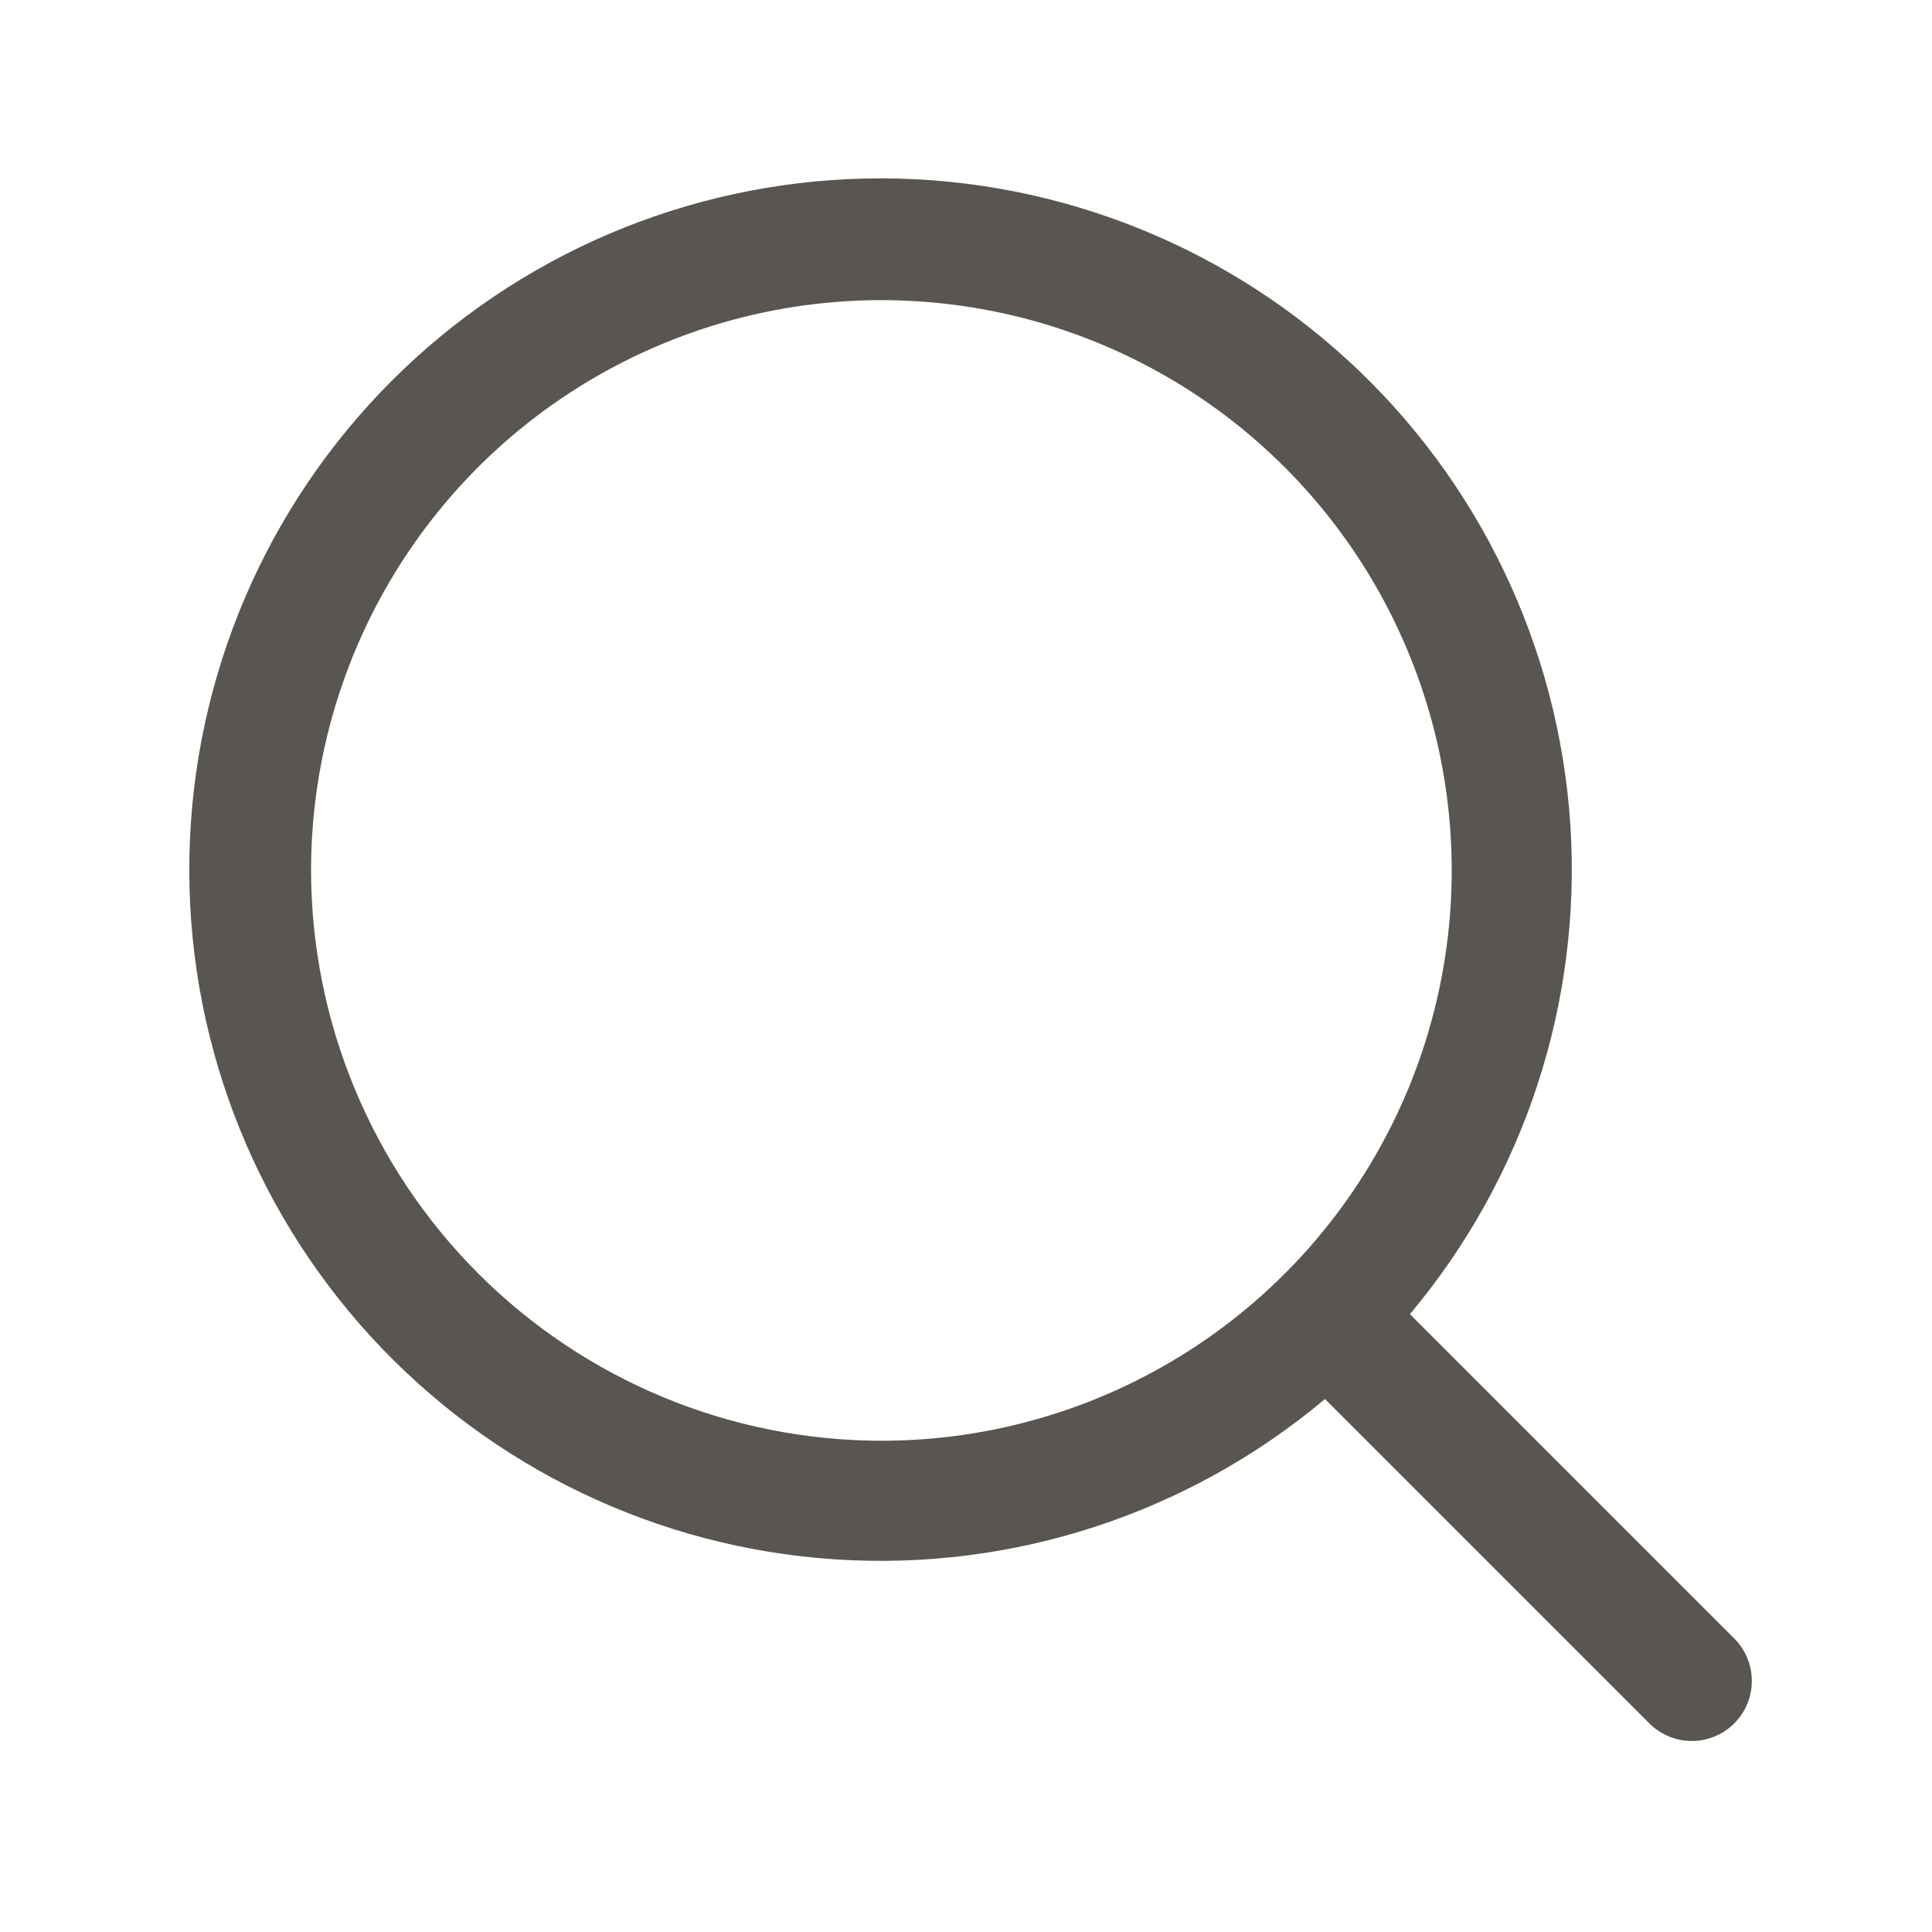
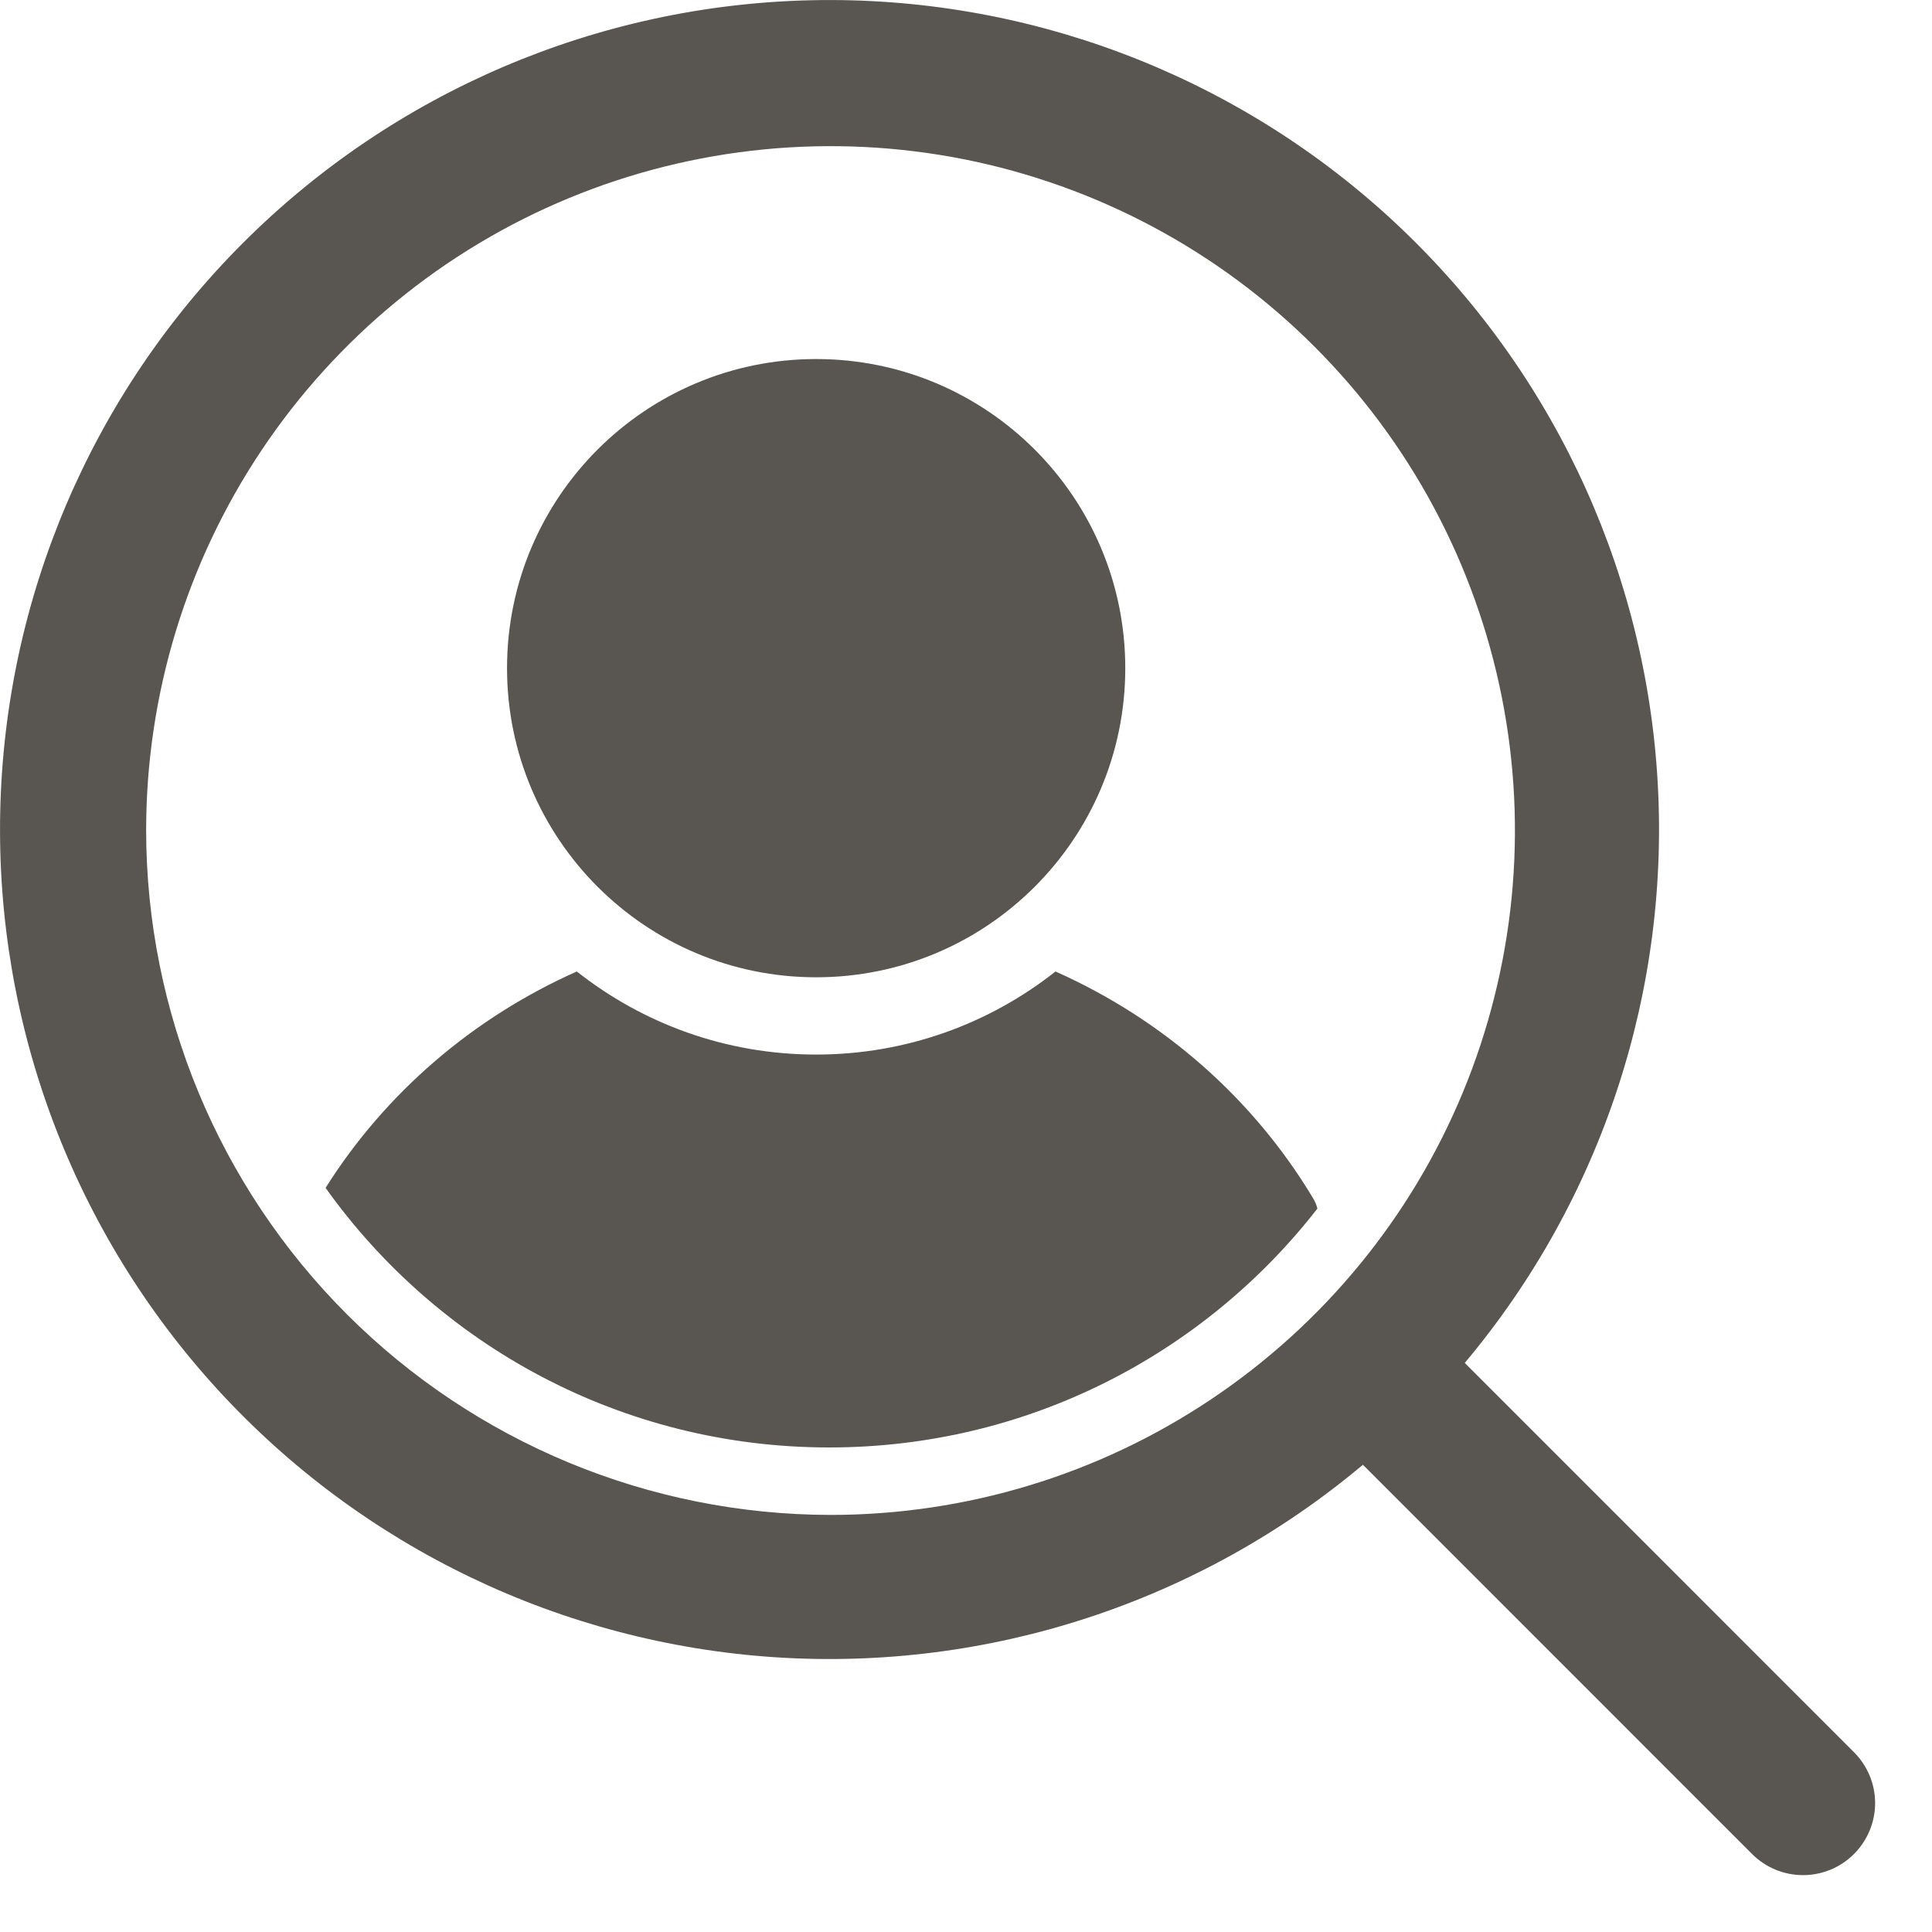
- <svg xmlns="http://www.w3.org/2000/svg" width="30" height="30" viewBox="0 0 30 30" fill="none">
-   <path d="M26.929 26.761C26.755 26.935 26.517 27.034 26.27 27.034C26.023 27.034 25.786 26.935 25.611 26.761L20.574 21.724C18.456 23.503 15.733 24.395 12.973 24.214C10.213 24.034 7.629 22.795 5.76 20.756C3.891 18.717 2.881 16.035 2.942 13.27C3.002 10.504 4.127 7.869 6.083 5.913C8.039 3.957 10.675 2.832 13.44 2.772C16.205 2.712 18.887 3.722 20.926 5.591C22.965 7.46 24.203 10.044 24.384 12.804C24.564 15.564 23.672 18.287 21.893 20.406L26.929 25.442C27.104 25.617 27.202 25.854 27.202 26.101C27.202 26.349 27.104 26.586 26.929 26.761ZM13.686 22.372C15.438 22.372 17.15 21.853 18.606 20.88C20.063 19.907 21.198 18.524 21.868 16.906C22.538 15.287 22.714 13.507 22.372 11.789C22.03 10.071 21.187 8.493 19.948 7.254C18.71 6.016 17.132 5.173 15.414 4.831C13.696 4.489 11.915 4.664 10.297 5.335C8.679 6.005 7.296 7.14 6.323 8.596C5.35 10.053 4.83 11.765 4.83 13.517C4.833 15.864 5.767 18.116 7.427 19.776C9.087 21.436 11.338 22.37 13.686 22.372Z" fill="#595550" />
+ <svg xmlns="http://www.w3.org/2000/svg" width="25" height="25" viewBox="0 0 25 25" fill="none">
+   <path d="M23.99 23.991C23.816 24.166 23.578 24.264 23.331 24.264C23.084 24.264 22.847 24.166 22.672 23.991L17.636 18.954C15.517 20.733 12.794 21.625 10.034 21.445C7.274 21.264 4.69 20.025 2.821 17.986C0.952 15.947 -0.058 13.265 0.003 10.5C0.063 7.735 1.188 5.099 3.144 3.144C5.1 1.188 7.736 0.063 10.501 0.003C13.266 -0.057 15.948 0.952 17.987 2.821C20.026 4.691 21.265 7.275 21.445 10.035C21.625 12.795 20.733 15.518 18.954 17.636L23.99 22.673C24.165 22.848 24.264 23.085 24.264 23.332C24.264 23.579 24.165 23.816 23.99 23.991ZM10.747 19.603C12.499 19.603 14.211 19.084 15.667 18.11C17.124 17.137 18.259 15.754 18.929 14.136C19.599 12.518 19.775 10.737 19.433 9.019C19.091 7.301 18.248 5.723 17.009 4.485C15.771 3.246 14.193 2.403 12.475 2.061C10.757 1.72 8.976 1.895 7.358 2.565C5.74 3.235 4.357 4.371 3.384 5.827C2.411 7.283 1.891 8.995 1.891 10.747C1.894 13.095 2.828 15.346 4.488 17.006C6.148 18.666 8.399 19.6 10.747 19.603Z" fill="#595550" />
+   <path fill-rule="evenodd" clip-rule="evenodd" d="M6.561 8.646C6.561 6.436 8.352 4.646 10.561 4.646C12.77 4.646 14.561 6.436 14.561 8.646C14.561 10.855 12.77 12.646 10.561 12.646C8.352 12.646 6.561 10.855 6.561 8.646ZM13.658 12.571C12.806 13.244 11.73 13.646 10.561 13.646C9.391 13.646 8.316 13.244 7.464 12.571C6.122 13.168 4.988 14.141 4.213 15.371C5.663 17.405 8.042 18.73 10.73 18.73C13.298 18.73 15.584 17.52 17.047 15.639C17.036 15.594 17.018 15.551 16.994 15.51C16.218 14.214 15.05 13.191 13.658 12.571Z" fill="#595550" />
</svg>
